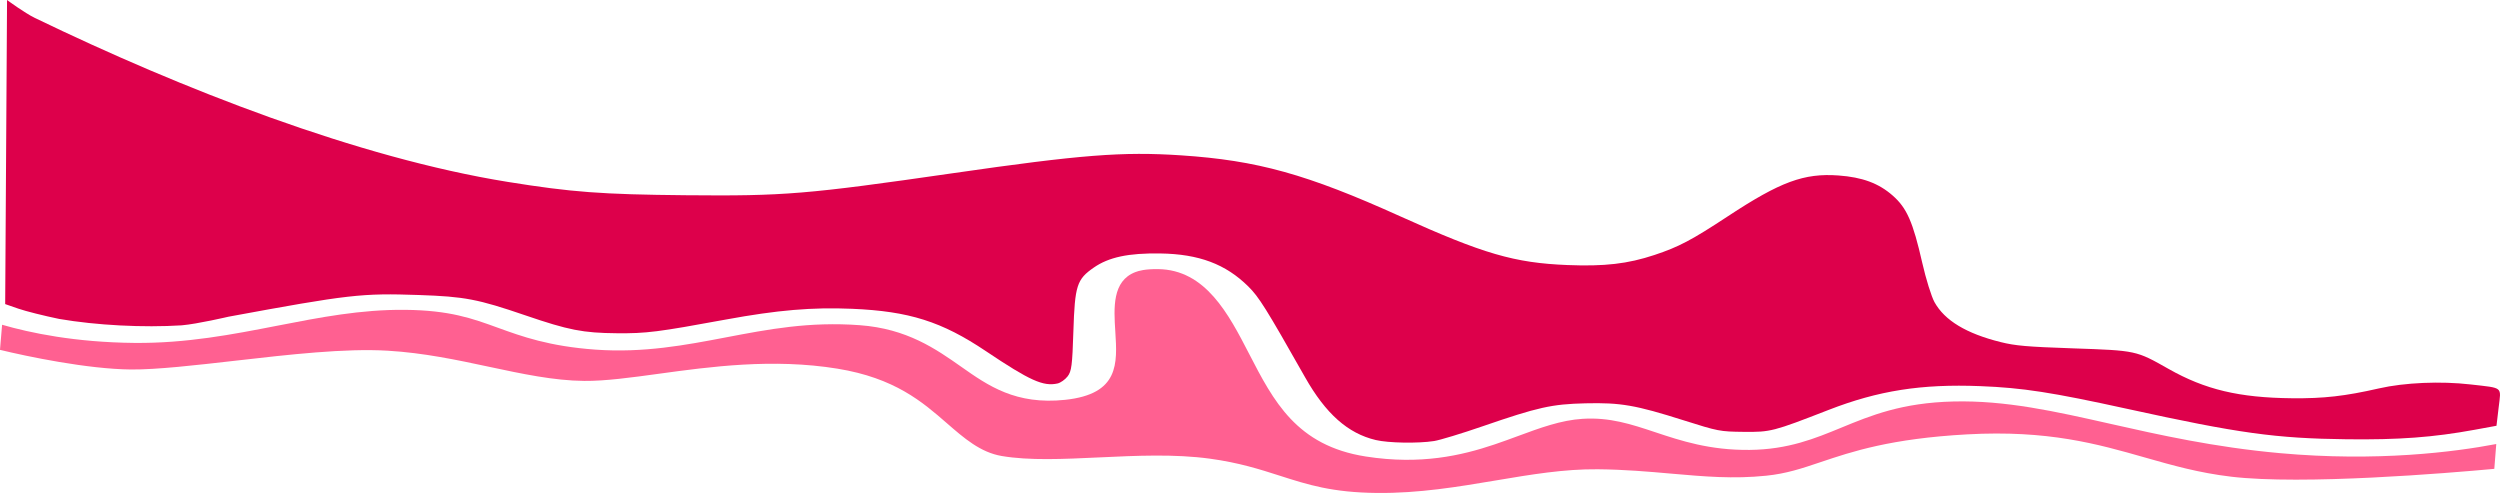
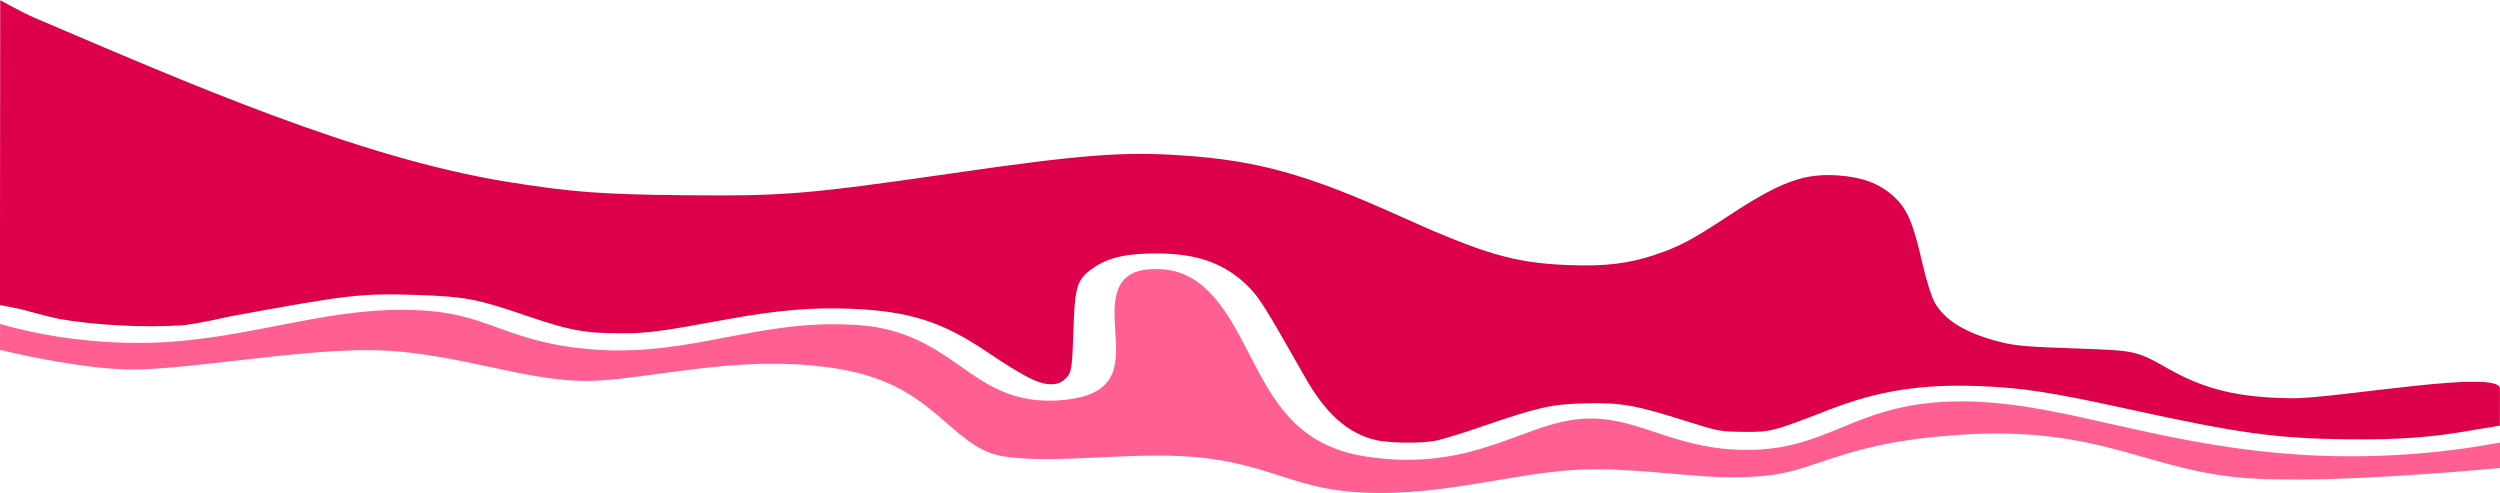
<svg xmlns="http://www.w3.org/2000/svg" width="438.088mm" height="86.386mm" viewBox="0 0 438.088 86.386" version="1.1" id="svg1">
  <defs id="defs1" />
  <g id="layer1" transform="translate(167.4502,-50.32768)">
-     <path d="m 223.478,133.854 c -5.637,-0.672 -10.214,-1.977 -15.06,-3.357 -8.339,-2.376 -16.961,-4.832 -31.131,-4.054 -13.434,0.738 -20.218,3.021 -25.669,4.855 -3.367,1.132 -6.026,2.027 -9.567,2.391 -5.768,0.593 -10.809,0.148 -16.645,-0.365 -4.015,-0.354 -8.166,-0.719 -12.864,-0.764 -5.896,-0.057 -11.703,0.921 -17.85,1.955 -6.62,1.114 -13.466,2.267 -20.826,2.196 -7.851,-0.075 -12.103,-1.437 -17.026,-3.014 -3.528,-1.13 -7.175,-2.298 -12.265,-2.992 -6.205,-0.845 -12.889,-0.53 -19.351,-0.226 -6.338,0.298 -12.323,0.58 -17.146,-0.245 -3.736,-0.639 -6.588,-3.121 -9.608,-5.749 -4.266,-3.712 -9.101,-7.92 -19.187,-9.557 -11.327,-1.84 -22.342,-0.329 -31.193,0.884 -4.876,0.669 -9.482,1.301 -13.176,1.265 -5.312,-0.051 -10.834,-1.23 -16.681,-2.479 -5.613,-1.199 -11.415,-2.437 -17.727,-2.815 -7.486,-0.448 -17.263,0.672 -26.722,1.754 -6.794,0.778 -13.821,1.581 -18.287,1.539 -7.618,-0.073 -18.195,-2.284 -22.949,-3.443 l 0.369,-4.397 c 4.905,1.425 12.797,3.083 23.182,3.183 9.116,0.087 17.203,-1.488 25.024,-3.012 7.545,-1.47 14.672,-2.859 22.398,-2.785 7.834,0.075 11.738,1.492 16.26,3.133 4.207,1.527 8.976,3.257 17.12,3.84 8.448,0.603 15.768,-0.793 22.847,-2.145 7.504,-1.433 14.596,-2.786 23.445,-2.139 8.291,0.606 13.366,4.172 17.843,7.318 4.675,3.286 9.513,6.683 18.176,5.761 9.476,-1.01 9.137,-6.326 8.78,-11.954 -0.265,-4.158 -0.564,-8.87 3.514,-10.427 0.615,-0.235 1.694,-0.545 3.947,-0.524 8.364,0.08 12.409,7.915 15.977,14.828 4.276,8.285 8.315,16.111 20.435,18.007 2.444,0.383 4.73,0.561 6.875,0.581 8.338,0.08 14.559,-2.22 19.767,-4.145 3.898,-1.441 7.579,-2.801 11.373,-3.037 4.771,-0.295 8.477,0.934 12.766,2.361 4.454,1.481 9.513,3.164 16.51,3.088 6.755,-0.069 11.47,-2.011 16.03,-3.889 5.229,-2.154 10.638,-4.381 19.696,-4.597 9.145,-0.215 17.685,1.706 27.565,3.934 8.482,1.912 18.099,4.08 29.619,5.119 17.08,1.539 30.607,-0.208 37.917,-1.599 l -0.343,4.35 c -8.159,0.752 -33.563,2.873 -46.164,1.369 z" id="path1" style="display:inline;fill:#ff6091;fill-opacity:1;stroke-width:0.555" />
-     <path style="display:inline;fill:#dd004b;fill-opacity:1;stroke:none;stroke-width:15.478;stroke-linecap:square;stroke-dasharray:none;paint-order:fill markers stroke" d="m 83.846,127.614 c 1.014,-0.158 4.846,-1.322 8.515,-2.588 9.709,-3.349 12.122,-3.887 18.038,-4.024 6.157,-0.142 8.735,0.305 17.176,2.978 6.067,1.921 6.365,1.978 10.509,2.023 4.751,0.051 5.166,-0.056 14.903,-3.844 8.706,-3.387 16.26,-4.572 26.558,-4.168 7.47,0.293 12.529,1.076 25.854,3.999 19.469,4.271 25.935,5.166 38.38,5.314 9.133,0.109 15.179,-0.339 22.368,-1.657 l 3.875,-0.71 0.382,-3.222 c 0.44,-3.708 0.88,-3.348 -4.909,-4.018 -5.241,-0.606 -11.565,-0.334 -16.072,0.693 -5.982,1.363 -9.678,1.781 -15.246,1.725 -9.248,-0.093 -15.21,-1.511 -21.62,-5.142 -5.707,-3.233 -5.636,-3.217 -16.716,-3.6 -8.108,-0.28 -10.121,-0.454 -12.717,-1.102 -6.017,-1.5 -9.802,-3.786 -11.582,-6.993 -0.537,-0.968 -1.501,-4.065 -2.142,-6.882 -1.637,-7.198 -2.702,-9.62 -5.188,-11.803 -2.456,-2.157 -5.319,-3.216 -9.512,-3.518 -6.02,-0.434 -10.17,1.097 -19.339,7.134 -6.375,4.198 -8.615,5.38 -12.887,6.799 -4.686,1.557 -8.751,2.027 -15.276,1.764 C 97.934,96.401 92.484,94.812 77.938,88.242 61.558,80.845 52.881,78.431 39.494,77.548 29.227,76.871 21.991,77.438 -0.436,80.675 c -25.688,3.708 -29.554,4.026 -46.9,3.864 -14.682,-0.138 -19.937,-0.532 -31.146,-2.337 -26.159,-4.212 -57.093,-16.266 -82.875,-28.74 -1.779,-0.861 -4.858,-3.134 -4.858,-3.134 l -0.327,53.287 2.313,0.802 c 1.272,0.441 4.494,1.252 7.158,1.801 6.53,1.122 14.737,1.543 21.458,1.12 2.79,-0.244 8.206,-1.513 8.206,-1.513 21.159,-3.901 23.312,-4.146 33.375,-3.8 8.03,0.276 10.308,0.711 18.638,3.561 7.604,2.601 10.087,3.087 16.044,3.138 5.171,0.044 7.115,-0.201 19.154,-2.412 8.986,-1.651 15.098,-2.17 22.065,-1.873 10.002,0.426 15.705,2.231 23.438,7.417 7.709,5.17 10.05,6.227 12.561,5.67 0.528,-0.117 1.319,-0.674 1.759,-1.237 0.694,-0.889 0.828,-1.933 1.017,-7.895 0.255,-8.036 0.599,-9.113 3.571,-11.173 2.644,-1.833 6.065,-2.56 11.655,-2.478 6.767,0.1 11.448,1.854 15.422,5.779 1.872,1.849 3.081,3.782 9.949,15.91 3.627,6.405 7.499,9.843 12.392,11.004 2.223,0.527 7.386,0.617 10.213,0.177 z" id="path12" />
+     <path d="m 223.478,133.854 c -5.637,-0.672 -10.214,-1.977 -15.06,-3.357 -8.339,-2.376 -16.961,-4.832 -31.131,-4.054 -13.434,0.738 -20.218,3.021 -25.669,4.855 -3.367,1.132 -6.026,2.027 -9.567,2.391 -5.768,0.593 -10.809,0.148 -16.645,-0.365 -4.015,-0.354 -8.166,-0.719 -12.864,-0.764 -5.896,-0.057 -11.703,0.921 -17.85,1.955 -6.62,1.114 -13.466,2.267 -20.826,2.196 -7.851,-0.075 -12.103,-1.437 -17.026,-3.014 -3.528,-1.13 -7.175,-2.298 -12.265,-2.992 -6.205,-0.845 -12.889,-0.53 -19.351,-0.226 -6.338,0.298 -12.323,0.58 -17.146,-0.245 -3.736,-0.639 -6.588,-3.121 -9.608,-5.749 -4.266,-3.712 -9.101,-7.92 -19.187,-9.557 -11.327,-1.84 -22.342,-0.329 -31.193,0.884 -4.876,0.669 -9.482,1.301 -13.176,1.265 -5.312,-0.051 -10.834,-1.23 -16.681,-2.479 -5.613,-1.199 -11.415,-2.437 -17.727,-2.815 -7.486,-0.448 -17.263,0.672 -26.722,1.754 -6.794,0.778 -13.821,1.581 -18.287,1.539 -7.618,-0.073 -18.195,-2.284 -22.949,-3.443 l 0.018,-4.537 c 4.905,1.425 13.147,3.223 23.532,3.322 9.116,0.087 17.203,-1.488 25.024,-3.012 7.545,-1.47 14.672,-2.859 22.398,-2.785 7.834,0.075 11.738,1.492 16.26,3.133 4.207,1.527 8.976,3.257 17.12,3.84 8.448,0.603 15.768,-0.793 22.847,-2.145 7.504,-1.433 14.596,-2.786 23.445,-2.139 8.291,0.606 13.366,4.172 17.843,7.318 4.675,3.286 9.513,6.683 18.176,5.761 9.476,-1.01 9.137,-6.326 8.78,-11.954 -0.265,-4.158 -0.564,-8.87 3.514,-10.427 0.615,-0.235 1.694,-0.545 3.947,-0.524 8.364,0.08 12.409,7.915 15.977,14.828 4.276,8.285 8.315,16.111 20.435,18.007 2.444,0.383 4.73,0.561 6.875,0.581 8.338,0.08 14.559,-2.22 19.767,-4.145 3.898,-1.441 7.579,-2.801 11.373,-3.037 4.771,-0.295 8.477,0.934 12.766,2.361 4.454,1.481 9.513,3.164 16.51,3.088 6.755,-0.069 11.47,-2.011 16.03,-3.889 5.229,-2.154 10.638,-4.381 19.696,-4.597 9.145,-0.215 17.685,1.706 27.565,3.934 8.482,1.912 18.099,4.08 29.619,5.119 17.08,1.539 31.28,-0.475 38.589,-1.865 l 0.008,4.469 c -8.159,0.752 -34.585,3.021 -47.187,1.517 z" id="path1" style="display:inline;fill:#ff6091;fill-opacity:1;stroke-width:0.555" />
+     <path style="display:inline;fill:#dd004b;fill-opacity:1;stroke:none;stroke-width:15.478;stroke-linecap:square;stroke-dasharray:none;paint-order:fill markers stroke" d="m 83.846,127.614 c 1.014,-0.158 4.846,-1.322 8.515,-2.588 9.709,-3.349 12.122,-3.887 18.038,-4.024 6.157,-0.142 8.735,0.305 17.176,2.978 6.067,1.921 6.365,1.978 10.509,2.023 4.751,0.051 5.166,-0.056 14.903,-3.844 8.706,-3.387 16.26,-4.572 26.558,-4.168 7.47,0.293 12.529,1.076 25.854,3.999 19.469,4.271 25.935,5.166 38.38,5.314 9.133,0.109 15.179,-0.339 22.368,-1.657 l 4.473,-0.726 0.007,-6.491 c 0.004,-3.517 -28.69,1.763 -36.449,1.685 -9.248,-0.093 -15.21,-1.511 -21.62,-5.142 -5.707,-3.233 -5.636,-3.217 -16.716,-3.6 -8.108,-0.28 -10.121,-0.454 -12.717,-1.102 -6.017,-1.5 -9.802,-3.786 -11.582,-6.993 -0.537,-0.968 -1.501,-4.065 -2.142,-6.882 -1.637,-7.198 -2.702,-9.62 -5.188,-11.803 -2.456,-2.157 -5.319,-3.216 -9.512,-3.518 -6.02,-0.434 -10.17,1.097 -19.339,7.134 -6.375,4.198 -8.615,5.38 -12.887,6.799 -4.686,1.557 -8.751,2.027 -15.276,1.764 C 97.934,96.401 92.484,94.812 77.938,88.242 61.558,80.845 52.881,78.431 39.494,77.548 29.227,76.871 21.991,77.438 -0.436,80.675 c -25.688,3.708 -29.554,4.026 -46.9,3.864 -14.682,-0.138 -19.937,-0.532 -31.146,-2.337 -26.159,-4.212 -55.98,-17.269 -82.875,-28.74 -2.085,-0.889 -6.054,-3.094 -6.054,-3.094 l -0.052,53.409 3.234,0.641 c 1.321,0.262 4.494,1.252 7.158,1.801 6.53,1.122 14.737,1.543 21.458,1.12 2.79,-0.244 8.206,-1.513 8.206,-1.513 21.159,-3.901 23.312,-4.146 33.375,-3.8 8.03,0.276 10.308,0.711 18.638,3.561 7.604,2.601 10.087,3.087 16.044,3.138 5.171,0.044 7.115,-0.201 19.154,-2.412 8.986,-1.651 15.098,-2.17 22.065,-1.873 10.002,0.426 15.705,2.231 23.438,7.417 7.709,5.17 10.05,6.227 12.561,5.67 0.528,-0.117 1.319,-0.674 1.759,-1.237 0.694,-0.889 0.828,-1.933 1.017,-7.895 0.255,-8.036 0.599,-9.113 3.571,-11.173 2.644,-1.833 6.065,-2.56 11.655,-2.478 6.767,0.1 11.448,1.854 15.422,5.779 1.872,1.849 3.081,3.782 9.949,15.91 3.627,6.405 7.499,9.843 12.392,11.004 2.223,0.527 7.386,0.617 10.213,0.177 z" id="path12" />
  </g>
</svg>
